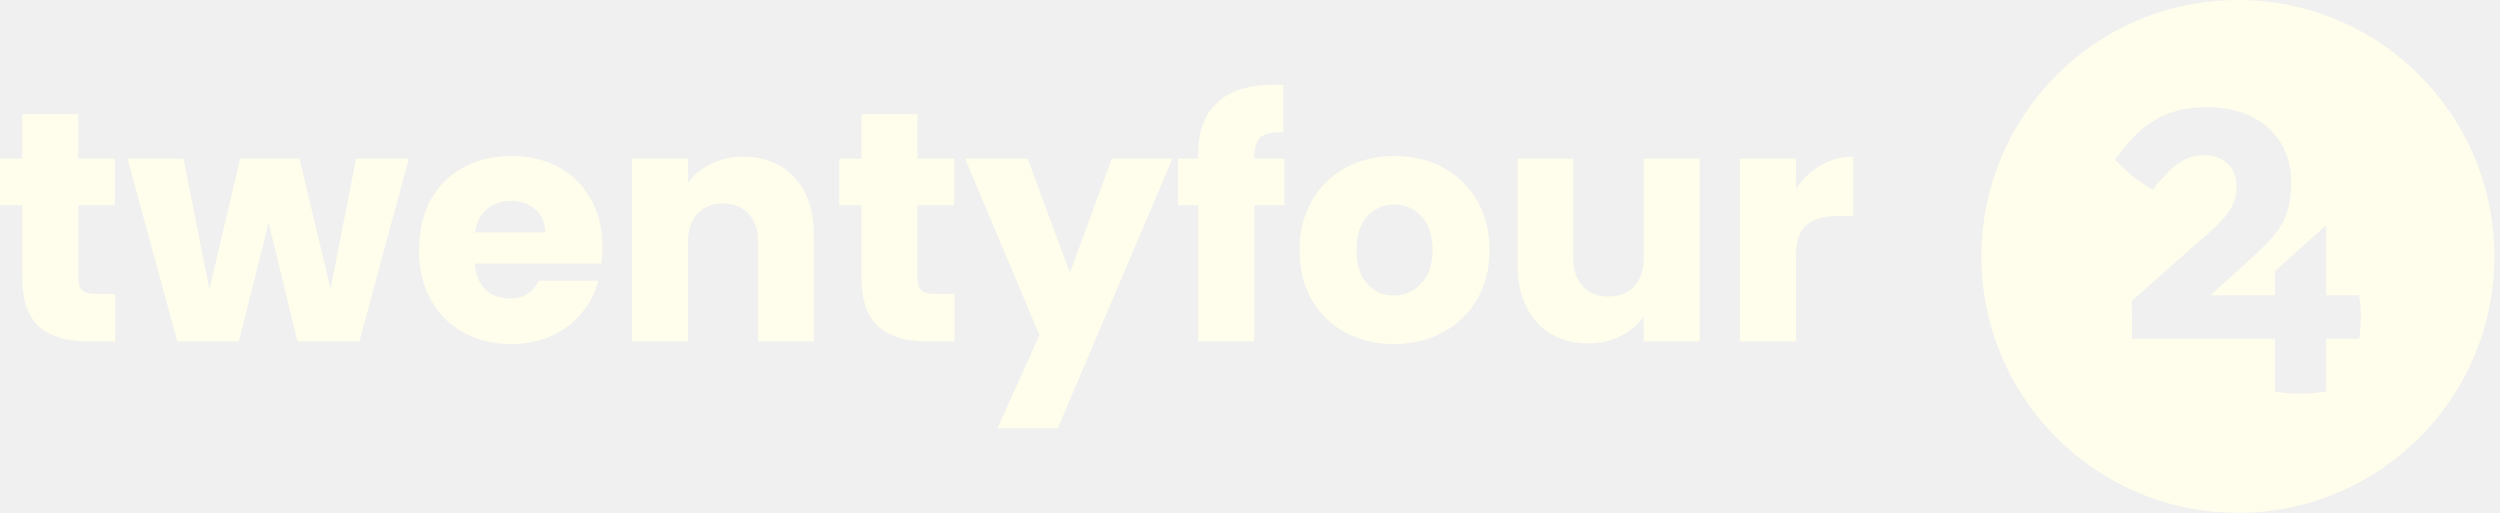
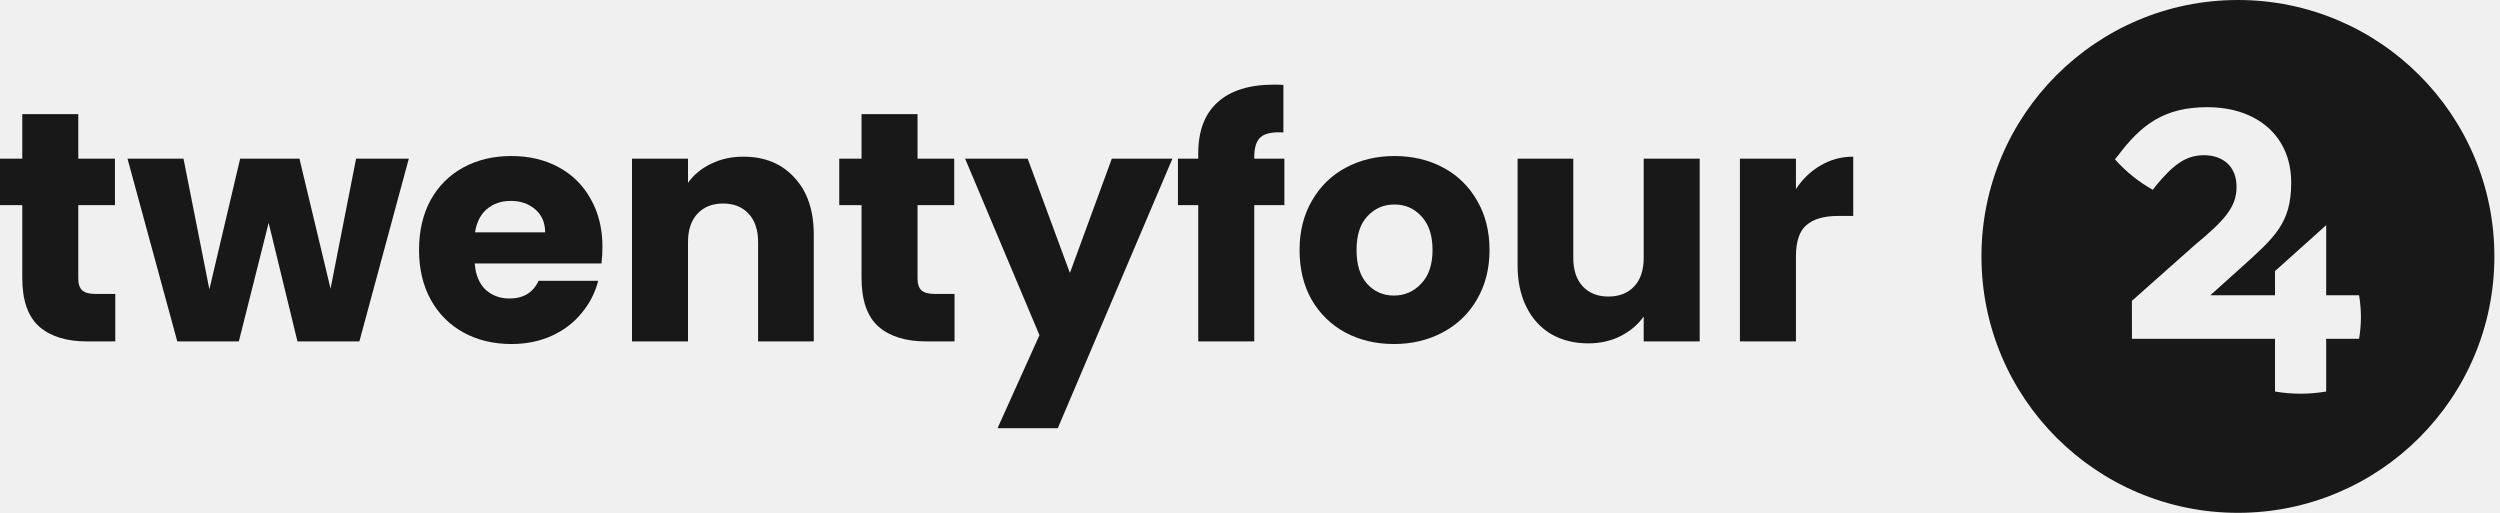
<svg xmlns="http://www.w3.org/2000/svg" width="195" height="40" viewBox="0 0 195 40" fill="none">
  <g clip-path="url(#clip0_397_1475)">
-     <path d="M8.992 22.925V26.629H6.77C5.186 26.629 3.951 26.246 3.066 25.48C2.18 24.696 1.737 23.428 1.737 21.673V16.002H0V12.374H1.737V8.9H6.106V12.374H8.967V16.002H6.106V21.724C6.106 22.15 6.208 22.457 6.412 22.644C6.616 22.831 6.957 22.925 7.434 22.925H8.992Z" fill="#FFFEEC" />
-     <path d="M31.888 12.374L28.031 26.629H23.202L20.954 17.382L18.63 26.629H13.827L9.944 12.374H14.312L16.331 22.567L18.732 12.374H23.356L25.783 22.516L27.775 12.374H31.888Z" fill="#FFFEEC" />
-     <path d="M46.991 19.272C46.991 19.681 46.966 20.107 46.915 20.549H37.028C37.096 21.435 37.377 22.116 37.871 22.593C38.382 23.053 39.004 23.283 39.736 23.283C40.826 23.283 41.584 22.823 42.01 21.903H46.659C46.421 22.84 45.987 23.683 45.356 24.432C44.743 25.182 43.968 25.769 43.032 26.195C42.095 26.621 41.048 26.834 39.889 26.834C38.493 26.834 37.25 26.536 36.16 25.94C35.07 25.343 34.218 24.492 33.605 23.385C32.992 22.278 32.685 20.984 32.685 19.502C32.685 18.02 32.983 16.726 33.58 15.619C34.193 14.512 35.044 13.66 36.134 13.064C37.224 12.468 38.476 12.17 39.889 12.17C41.269 12.17 42.495 12.46 43.568 13.039C44.641 13.618 45.476 14.444 46.072 15.517C46.685 16.59 46.991 17.841 46.991 19.272ZM42.521 18.122C42.521 17.373 42.265 16.777 41.754 16.334C41.243 15.891 40.605 15.67 39.838 15.67C39.106 15.67 38.484 15.883 37.974 16.309C37.48 16.734 37.173 17.339 37.054 18.122H42.521Z" fill="#FFFEEC" />
-     <path d="M57.982 12.221C59.651 12.221 60.979 12.766 61.967 13.856C62.972 14.929 63.474 16.411 63.474 18.301V26.629H59.131V18.889C59.131 17.935 58.884 17.194 58.39 16.666C57.897 16.138 57.232 15.874 56.398 15.874C55.563 15.874 54.899 16.138 54.405 16.666C53.911 17.194 53.664 17.935 53.664 18.889V26.629H49.296V12.374H53.664V14.265C54.107 13.635 54.703 13.141 55.453 12.783C56.202 12.409 57.045 12.221 57.982 12.221Z" fill="#FFFEEC" />
-     <path d="M74.455 22.925V26.629H72.232C70.648 26.629 69.413 26.246 68.528 25.48C67.642 24.696 67.2 23.428 67.2 21.673V16.002H65.462V12.374H67.2V8.9H71.568V12.374H74.429V16.002H71.568V21.724C71.568 22.15 71.67 22.457 71.874 22.644C72.079 22.831 72.419 22.925 72.896 22.925H74.455Z" fill="#FFFEEC" />
-     <path d="M91.449 12.374L82.508 33.399H77.808L81.078 26.144L75.278 12.374H80.158L83.453 21.29L86.723 12.374H91.449Z" fill="#FFFEEC" />
-     <path d="M100.182 16.002H97.832V26.629H93.463V16.002H91.879V12.374H93.463V11.966C93.463 10.212 93.966 8.883 94.971 7.981C95.975 7.061 97.448 6.601 99.39 6.601C99.714 6.601 99.952 6.61 100.105 6.627V10.331C99.271 10.28 98.683 10.399 98.343 10.688C98.002 10.978 97.832 11.497 97.832 12.247V12.374H100.182V16.002Z" fill="#FFFEEC" />
-     <path d="M108.723 26.834C107.327 26.834 106.067 26.536 104.943 25.94C103.836 25.343 102.958 24.492 102.311 23.385C101.681 22.278 101.366 20.984 101.366 19.502C101.366 18.037 101.69 16.752 102.337 15.645C102.984 14.52 103.87 13.66 104.994 13.064C106.118 12.468 107.378 12.17 108.774 12.17C110.171 12.17 111.431 12.468 112.555 13.064C113.679 13.66 114.565 14.52 115.212 15.645C115.859 16.752 116.183 18.037 116.183 19.502C116.183 20.967 115.851 22.261 115.187 23.385C114.539 24.492 113.645 25.343 112.504 25.94C111.38 26.536 110.12 26.834 108.723 26.834ZM108.723 23.053C109.558 23.053 110.265 22.746 110.844 22.133C111.44 21.52 111.738 20.643 111.738 19.502C111.738 18.361 111.448 17.484 110.869 16.871C110.307 16.258 109.609 15.951 108.774 15.951C107.923 15.951 107.216 16.258 106.654 16.871C106.092 17.467 105.811 18.344 105.811 19.502C105.811 20.643 106.084 21.52 106.629 22.133C107.191 22.746 107.889 23.053 108.723 23.053Z" fill="#FFFEEC" />
-     <path d="M132.576 12.374V26.629H128.208V24.688C127.765 25.318 127.161 25.829 126.394 26.221C125.645 26.595 124.81 26.783 123.891 26.783C122.801 26.783 121.838 26.544 121.004 26.067C120.169 25.573 119.522 24.867 119.062 23.947C118.603 23.027 118.373 21.946 118.373 20.703V12.374H122.716V20.115C122.716 21.069 122.963 21.81 123.456 22.338C123.95 22.866 124.615 23.13 125.449 23.13C126.301 23.13 126.973 22.866 127.467 22.338C127.961 21.81 128.208 21.069 128.208 20.115V12.374H132.576Z" fill="#FFFEEC" />
-     <path d="M140.083 14.75C140.594 13.967 141.232 13.354 141.999 12.911C142.765 12.451 143.617 12.221 144.553 12.221V16.845H143.353C142.263 16.845 141.445 17.084 140.9 17.56C140.355 18.02 140.083 18.838 140.083 20.013V26.629H135.714V12.374H140.083V14.75Z" fill="#FFFEEC" />
-     <path fill-rule="evenodd" clip-rule="evenodd" d="M184.009 26.427H183.995H181.443V30.525H181.437V30.541C180.764 30.652 180.101 30.708 179.446 30.708C178.793 30.708 178.129 30.652 177.458 30.541V30.525H177.451V26.427H166.293L166.287 23.467L171.167 19.134C173.529 17.18 174.451 16.15 174.451 14.575C174.451 12.973 173.392 12.106 171.901 12.106C170.49 12.106 169.504 12.867 168.175 14.468L167.921 14.806C167.355 14.486 166.829 14.132 166.342 13.74C165.857 13.349 165.396 12.91 164.965 12.427L165.179 12.16L165.184 12.164C167.023 9.698 168.839 8.361 172.17 8.361C176.107 8.361 178.713 10.668 178.713 14.223V14.277C178.713 17.401 177.407 18.522 174.911 20.779H174.91L172.404 23.033H177.451V21.144L181.443 17.564V23.033H183.995V23.035H184.009C184.103 23.607 184.152 24.172 184.152 24.732C184.152 25.288 184.103 25.855 184.009 26.427ZM174.558 0C163.509 0 154.553 8.954 154.553 20C154.553 31.046 163.509 40 174.558 40C185.606 40 194.562 31.046 194.562 20C194.562 8.954 185.606 0 174.558 0Z" fill="#FFFEEC" />
+     <path d="M8.992 22.925V26.629H6.77C5.186 26.629 3.951 26.246 3.066 25.48C2.18 24.696 1.737 23.428 1.737 21.673V16.002H0V12.374H1.737V8.9H6.106V12.374H8.967V16.002H6.106V21.724C6.106 22.15 6.208 22.457 6.412 22.644C6.616 22.831 6.957 22.925 7.434 22.925H8.992Z" fill="#181818" />
+     <path d="M31.888 12.374L28.031 26.629H23.202L20.954 17.382L18.63 26.629H13.827L9.944 12.374H14.312L16.331 22.567L18.732 12.374H23.356L25.783 22.516L27.775 12.374H31.888Z" fill="#181818" />
+     <path d="M46.991 19.272C46.991 19.681 46.966 20.107 46.915 20.549H37.028C37.096 21.435 37.377 22.116 37.871 22.593C38.382 23.053 39.004 23.283 39.736 23.283C40.826 23.283 41.584 22.823 42.01 21.903H46.659C46.421 22.84 45.987 23.683 45.356 24.432C44.743 25.182 43.968 25.769 43.032 26.195C42.095 26.621 41.048 26.834 39.889 26.834C38.493 26.834 37.25 26.536 36.16 25.94C35.07 25.343 34.218 24.492 33.605 23.385C32.992 22.278 32.685 20.984 32.685 19.502C32.685 18.02 32.983 16.726 33.58 15.619C34.193 14.512 35.044 13.66 36.134 13.064C37.224 12.468 38.476 12.17 39.889 12.17C41.269 12.17 42.495 12.46 43.568 13.039C44.641 13.618 45.476 14.444 46.072 15.517C46.685 16.59 46.991 17.841 46.991 19.272ZM42.521 18.122C42.521 17.373 42.265 16.777 41.754 16.334C41.243 15.891 40.605 15.67 39.838 15.67C39.106 15.67 38.484 15.883 37.974 16.309C37.48 16.734 37.173 17.339 37.054 18.122H42.521Z" fill="#181818" />
+     <path d="M57.982 12.221C59.651 12.221 60.979 12.766 61.967 13.856C62.972 14.929 63.474 16.411 63.474 18.301V26.629H59.131V18.889C59.131 17.935 58.884 17.194 58.39 16.666C57.897 16.138 57.232 15.874 56.398 15.874C55.563 15.874 54.899 16.138 54.405 16.666C53.911 17.194 53.664 17.935 53.664 18.889V26.629H49.296V12.374H53.664V14.265C54.107 13.635 54.703 13.141 55.453 12.783C56.202 12.409 57.045 12.221 57.982 12.221Z" fill="#181818" />
+     <path d="M74.455 22.925V26.629H72.232C70.648 26.629 69.413 26.246 68.528 25.48C67.642 24.696 67.2 23.428 67.2 21.673V16.002H65.462V12.374H67.2V8.9H71.568V12.374H74.429V16.002H71.568V21.724C71.568 22.15 71.67 22.457 71.874 22.644C72.079 22.831 72.419 22.925 72.896 22.925H74.455Z" fill="#181818" />
+     <path d="M91.449 12.374L82.508 33.399H77.808L81.078 26.144L75.278 12.374H80.158L83.453 21.29L86.723 12.374H91.449Z" fill="#181818" />
+     <path d="M100.182 16.002H97.832V26.629H93.463V16.002H91.879V12.374H93.463V11.966C93.463 10.212 93.966 8.883 94.971 7.981C95.975 7.061 97.448 6.601 99.39 6.601C99.714 6.601 99.952 6.61 100.105 6.627V10.331C99.271 10.28 98.683 10.399 98.343 10.688C98.002 10.978 97.832 11.497 97.832 12.247V12.374H100.182V16.002Z" fill="#181818" />
+     <path d="M108.723 26.834C107.327 26.834 106.067 26.536 104.943 25.94C103.836 25.343 102.958 24.492 102.311 23.385C101.681 22.278 101.366 20.984 101.366 19.502C101.366 18.037 101.69 16.752 102.337 15.645C102.984 14.52 103.87 13.66 104.994 13.064C106.118 12.468 107.378 12.17 108.774 12.17C110.171 12.17 111.431 12.468 112.555 13.064C113.679 13.66 114.565 14.52 115.212 15.645C115.859 16.752 116.183 18.037 116.183 19.502C116.183 20.967 115.851 22.261 115.187 23.385C114.539 24.492 113.645 25.343 112.504 25.94C111.38 26.536 110.12 26.834 108.723 26.834ZM108.723 23.053C109.558 23.053 110.265 22.746 110.844 22.133C111.44 21.52 111.738 20.643 111.738 19.502C111.738 18.361 111.448 17.484 110.869 16.871C110.307 16.258 109.609 15.951 108.774 15.951C107.923 15.951 107.216 16.258 106.654 16.871C106.092 17.467 105.811 18.344 105.811 19.502C105.811 20.643 106.084 21.52 106.629 22.133C107.191 22.746 107.889 23.053 108.723 23.053Z" fill="#181818" />
+     <path d="M132.576 12.374V26.629H128.208V24.688C127.765 25.318 127.161 25.829 126.394 26.221C125.645 26.595 124.81 26.783 123.891 26.783C122.801 26.783 121.838 26.544 121.004 26.067C120.169 25.573 119.522 24.867 119.062 23.947C118.603 23.027 118.373 21.946 118.373 20.703V12.374H122.716V20.115C122.716 21.069 122.963 21.81 123.456 22.338C123.95 22.866 124.615 23.13 125.449 23.13C126.301 23.13 126.973 22.866 127.467 22.338C127.961 21.81 128.208 21.069 128.208 20.115V12.374H132.576Z" fill="#181818" />
+     <path d="M140.083 14.75C140.594 13.967 141.232 13.354 141.999 12.911C142.765 12.451 143.617 12.221 144.553 12.221V16.845H143.353C142.263 16.845 141.445 17.084 140.9 17.56C140.355 18.02 140.083 18.838 140.083 20.013V26.629H135.714V12.374H140.083V14.75Z" fill="#181818" />
+     <path fill-rule="evenodd" clip-rule="evenodd" d="M184.009 26.427H183.995H181.443V30.525H181.437V30.541C180.764 30.652 180.101 30.708 179.446 30.708C178.793 30.708 178.129 30.652 177.458 30.541V30.525H177.451V26.427H166.293L166.287 23.467L171.167 19.134C173.529 17.18 174.451 16.15 174.451 14.575C174.451 12.973 173.392 12.106 171.901 12.106C170.49 12.106 169.504 12.867 168.175 14.468L167.921 14.806C167.355 14.486 166.829 14.132 166.342 13.74C165.857 13.349 165.396 12.91 164.965 12.427L165.179 12.16L165.184 12.164C167.023 9.698 168.839 8.361 172.17 8.361C176.107 8.361 178.713 10.668 178.713 14.223V14.277C178.713 17.401 177.407 18.522 174.911 20.779H174.91L172.404 23.033H177.451V21.144L181.443 17.564V23.033H183.995V23.035H184.009C184.103 23.607 184.152 24.172 184.152 24.732C184.152 25.288 184.103 25.855 184.009 26.427ZM174.558 0C163.509 0 154.553 8.954 154.553 20C154.553 31.046 163.509 40 174.558 40C185.606 40 194.562 31.046 194.562 20C194.562 8.954 185.606 0 174.558 0Z" fill="#181818" />
  </g>
  <defs>
    <clipPath id="clip0_397_1475">
      <rect width="194.562" height="40" fill="white" />
    </clipPath>
  </defs>
</svg>
